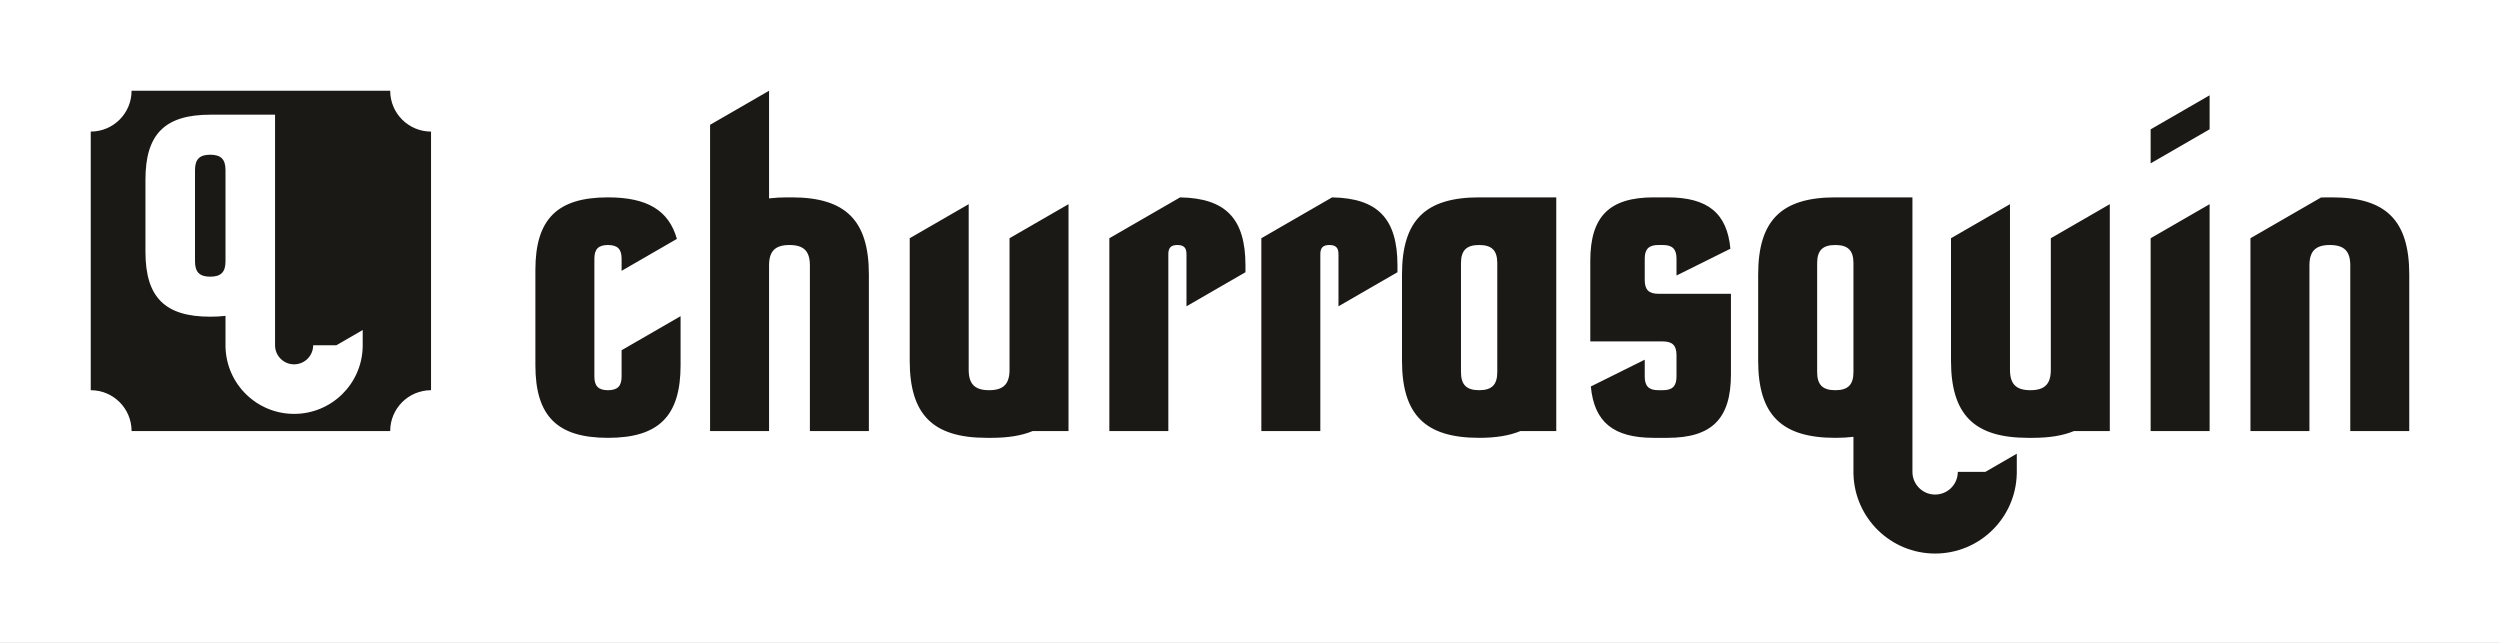
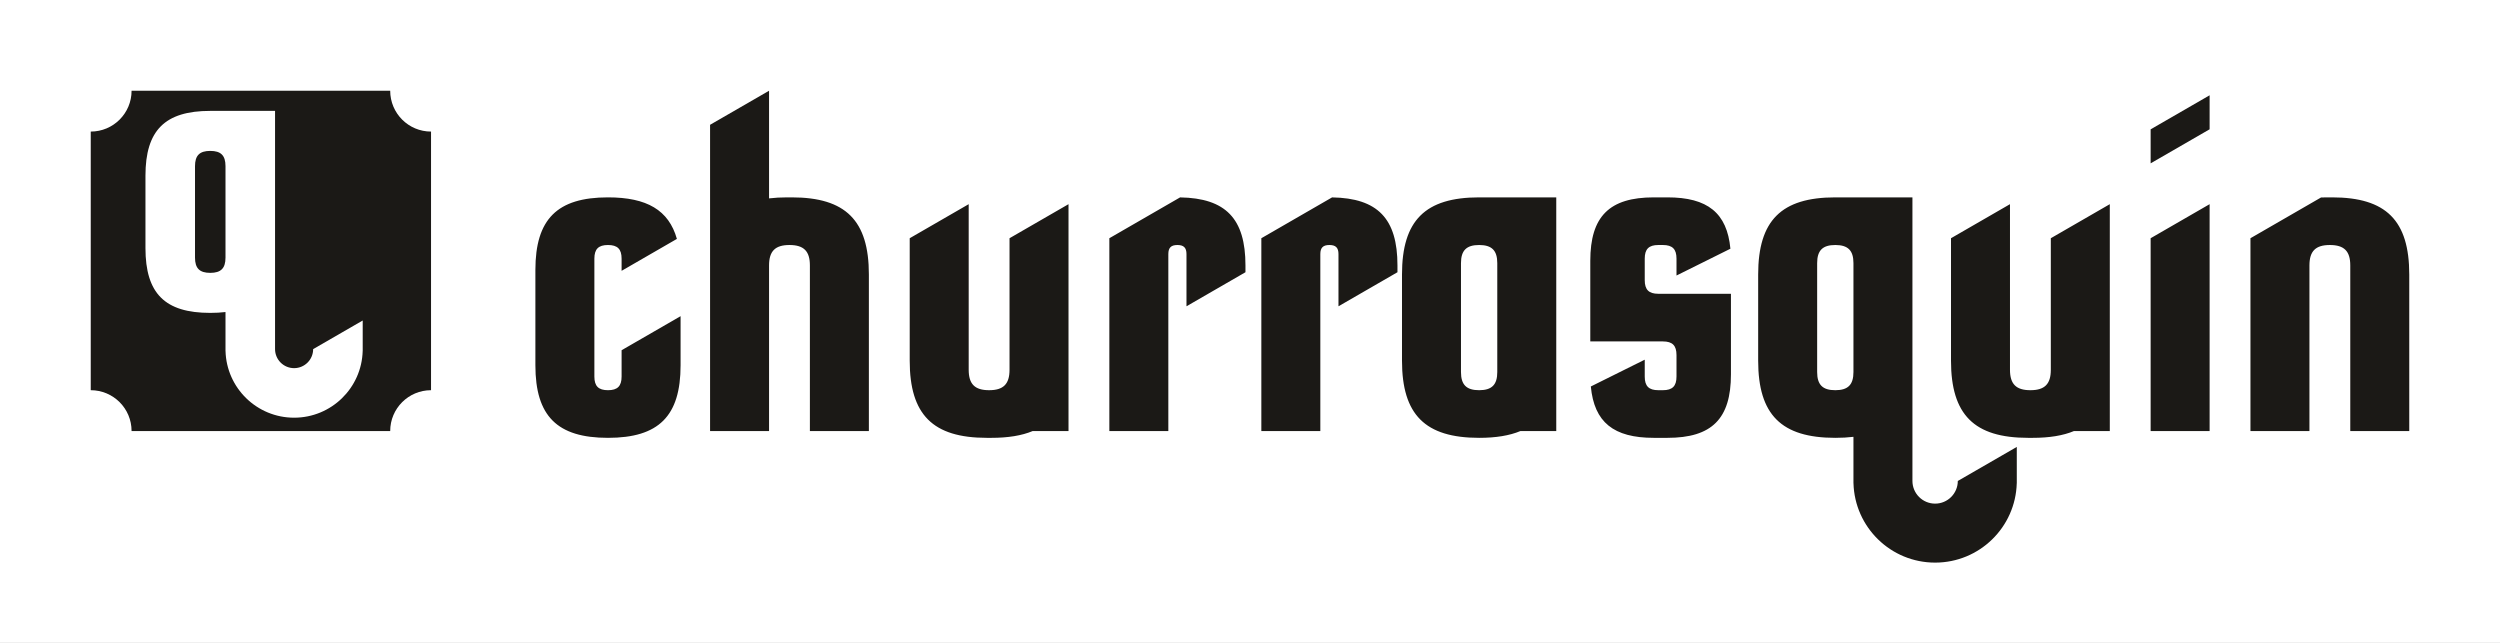
<svg xmlns="http://www.w3.org/2000/svg" viewBox="-40 -190 1102 283">
  <rect x="-40" y="-190" width="1102" height="283" fill="#FFFFFF" />
  <g transform="translate(0,-150) scale(0.75)">
    <path d="M0,24c13.255,0 24,-10.745 24,-24h152c0,13.255 10.745,24 24,24v152c-13.255,0 -24,10.745 -24,24h-152c0,-13.255 -10.745,-24 -24,-24z" fill="#1B1916" />
-     <path d="M70.24,132.8c-26.656,0 -38.08,-11.424 -38.08,-38.08v-42.56c0,-26.656 11.424,-38.08 38.08,-38.08h38.08v135.52c0,6.186 5.014,11.2 11.2,11.2c6.186,0 11.2,-5.014 11.2,-11.2h13.601l15.519,-8.96v10.08h-0.015c-0.593,21.75 -18.411,39.2 -40.305,39.2c-21.894,0 -39.712,-17.45 -40.305,-39.2h-0.015v-18.422c-2.771,0.337 -5.755,0.502 -8.96,0.502zM61.28,46.56v53.76c0,6.272 2.688,8.96 8.96,8.96c6.272,0 8.96,-2.688 8.96,-8.96v-53.76c0,-6.272 -2.688,-8.96 -8.96,-8.96c-6.272,0 -8.96,2.688 -8.96,8.96z" fill="#FFFFFF" />
+     <path d="M70.24,130.56c-26.656,0 -38.08,-11.424 -38.08,-38.08v-42.56c0,-26.656 11.424,-38.08 38.08,-38.08h38.08v140c0,6.186 5.014,11.2 11.2,11.2c6.186,0 11.2,-5.014 11.2,-11.2h0.022l29.098,-16.8v17.92h-0.015c-0.593,21.75 -18.411,39.2 -40.305,39.2c-21.894,0 -39.712,-17.45 -40.305,-39.2h-0.015v-22.902c-2.771,0.337 -5.755,0.502 -8.96,0.502zM61.28,44.32v53.76c0,6.272 2.688,8.96 8.96,8.96c6.272,0 8.96,-2.688 8.96,-8.96v-53.76c0,-6.272 -2.688,-8.96 -8.96,-8.96c-6.272,0 -8.96,2.688 -8.96,8.96z" fill="#FFFFFF" />
  </g>
-   <path transform="translate(196,0)" d="M32,-103c17.146,0 26.792,5.625 30.374,18.309l-24.374,14.072v-5.381c0,-4.2 -1.8,-6 -6,-6c-4.2,0 -6,1.8 -6,6v52c0,4.2 1.8,6 6,6c4.2,0 6,-1.8 6,-6l0,-11.619l26,-15.011v21.63c0,22.4 -9.6,32 -32,32c-22.4,0 -32,-9.6 -32,-32v-42c0,-22.4 9.6,-32 32,-32zM111,-103h2c23.8,0 34,10.2 34,34v69l-26,0v-73c0,-6.3 -2.7,-9 -9,-9c-6.3,0 -9,2.7 -9,9l0,73l-26,0v-134.989l26,-15.011l0,47.448c2.474,-0.301 5.139,-0.448 8,-0.448zM201,3h-2c-23.8,0 -34,-10.2 -34,-34v-53.989l26,-15.011v73c0,6.3 2.7,9 9,9c6.3,0 9,-2.7 9,-9l0,-57.989l26,-15.011v100l-15.785,0c-4.849,2.033 -10.887,3 -18.215,3zM313,-73v3l-26,15.011v-23.011c0,-2.8 -1.2,-4 -4,-4c-2.8,0 -4,1.2 -4,4v78l-26,0v-84.989l31.179,-18.001c20.158,0.335 28.821,9.388 28.821,29.99zM380,-73v3l-26,15.011v-23.011c0,-2.8 -1.2,-4 -4,-4c-2.8,0 -4,1.2 -4,4v78l-26,0v-84.989l31.179,-18.001c20.158,0.335 28.821,9.388 28.821,29.99zM416,3c-23.8,0 -34,-10.2 -34,-34v-38c0,-23.8 10.2,-34 34,-34h34v103l-15.785,0c-4.849,2.033 -10.887,3 -18.215,3zM408,-74v48c0,5.6 2.4,8 8,8c5.6,0 8,-2.4 8,-8v-48c0,-5.6 -2.4,-8 -8,-8c-5.6,0 -8,2.4 -8,8zM493,-103h6c17.709,0 26.275,6.857 27.763,22.637l-23.763,11.814v-7.451c0,-4.2 -1.8,-6 -6,-6h-2c-4.2,0 -6,1.8 -6,6v9.5c0,4.2 1.8,6 6,6l32,0v35.5c0,19.6 -8.4,28 -28,28h-6c-17.709,0 -26.275,-6.857 -27.763,-22.637l23.763,-11.814v7.451c0,4.2 1.8,6 6,6h2c4.2,0 6,-1.8 6,-6v-9.5c0,-4.2 -1.8,-6 -6,-6l-32,0v-35.5c0,-19.6 8.4,-28 28,-28zM573,3c-23.8,0 -34,-10.2 -34,-34v-38c0,-23.8 10.2,-34 34,-34h34v121c0,5.523 4.477,10 10,10c5.523,0 10,-4.477 10,-10h12.144l13.856,-8v9l-0.014,0c-0.53,19.42 -16.439,35 -35.986,35c-19.548,0 -35.457,-15.58 -35.986,-35h-0.014v-16.448c-2.474,0.301 -5.139,0.448 -8,0.448zM565,-74v48c0,5.6 2.4,8 8,8c5.6,0 8,-2.4 8,-8v-48c0,-5.6 -2.4,-8 -8,-8c-5.6,0 -8,2.4 -8,8zM660,3h-2c-23.8,0 -34,-10.2 -34,-34v-53.989l26,-15.011v73c0,6.3 2.7,9 9,9c6.3,0 9,-2.7 9,-9v-57.989l26,-15.011v100l-15.785,0c-4.849,2.033 -10.887,3 -18.215,3zM712,0v-84.989l26,-15.011v100zM712,-132.989l26,-15.011v14.989l-26,15.011zM790,-103h2c23.8,0 34,10.2 34,34v69l-26,0v-73c0,-6.3 -2.7,-9 -9,-9c-6.3,0 -9,2.7 -9,9v73l-26,0v-84.989l31.104,-17.958c0.942,-0.035 1.907,-0.053 2.896,-0.053z" fill="#1B1916" />
+   <path transform="translate(196,0)" d="M32,-103c17.146,0 26.792,5.625 30.374,18.309l-24.374,14.072v-5.381c0,-4.2 -1.8,-6 -6,-6c-4.2,0 -6,1.8 -6,6v52c0,4.2 1.8,6 6,6c4.2,0 6,-1.8 6,-6l0,-11.619l26,-15.011v21.63c0,22.4 -9.6,32 -32,32c-22.4,0 -32,-9.6 -32,-32v-42c0,-22.4 9.6,-32 32,-32zM111,-103h2c23.8,0 34,10.2 34,34v69l-26,0v-73c0,-6.3 -2.7,-9 -9,-9c-6.3,0 -9,2.7 -9,9l0,73l-26,0v-134.989l26,-15.011l0,47.448c2.474,-0.301 5.139,-0.448 8,-0.448zM201,3h-2c-23.8,0 -34,-10.2 -34,-34v-53.989l26,-15.011v73c0,6.3 2.7,9 9,9c6.3,0 9,-2.7 9,-9l0,-57.989l26,-15.011v100l-15.785,0c-4.849,2.033 -10.887,3 -18.215,3zM313,-73v3l-26,15.011v-23.011c0,-2.8 -1.2,-4 -4,-4c-2.8,0 -4,1.2 -4,4v78l-26,0v-84.989l31.179,-18.001c20.158,0.335 28.821,9.388 28.821,29.99zM380,-73v3l-26,15.011v-23.011c0,-2.8 -1.2,-4 -4,-4c-2.8,0 -4,1.2 -4,4v78l-26,0v-84.989l31.179,-18.001c20.158,0.335 28.821,9.388 28.821,29.99zM416,3c-23.8,0 -34,-10.2 -34,-34v-38c0,-23.8 10.2,-34 34,-34h34v103l-15.785,0c-4.849,2.033 -10.887,3 -18.215,3zM408,-74v48c0,5.6 2.4,8 8,8c5.6,0 8,-2.4 8,-8v-48c0,-5.6 -2.4,-8 -8,-8c-5.6,0 -8,2.4 -8,8zM493,-103h6c17.709,0 26.275,6.857 27.763,22.637l-23.763,11.814v-7.451c0,-4.2 -1.8,-6 -6,-6h-2c-4.2,0 -6,1.8 -6,6v9.5c0,4.2 1.8,6 6,6l32,0v35.5c0,19.6 -8.4,28 -28,28h-6c-17.709,0 -26.275,-6.857 -27.763,-22.637l23.763,-11.814v7.451c0,4.2 1.8,6 6,6h2c4.2,0 6,-1.8 6,-6v-9.5c0,-4.2 -1.8,-6 -6,-6l-32,0v-35.5c0,-19.6 8.4,-28 28,-28zM573,3c-23.8,0 -34,-10.2 -34,-34v-38c0,-23.8 10.2,-34 34,-34h34v125c0,5.523 4.477,10 10,10c5.523,0 10,-4.477 10,-10l0.019,0l25.981,-15v16l-0.014,0c-0.53,19.42 -16.439,35 -35.986,35c-19.548,0 -35.457,-15.58 -35.986,-35h-0.014v-20.448c-2.474,0.301 -5.139,0.448 -8,0.448zM565,-74v48c0,5.6 2.4,8 8,8c5.6,0 8,-2.4 8,-8v-48c0,-5.6 -2.4,-8 -8,-8c-5.6,0 -8,2.4 -8,8zM660,3h-2c-23.8,0 -34,-10.2 -34,-34v-53.989l26,-15.011v73c0,6.3 2.7,9 9,9c6.3,0 9,-2.7 9,-9v-57.989l26,-15.011v100l-15.785,0c-4.849,2.033 -10.887,3 -18.215,3zM712,0v-84.989l26,-15.011v100zM712,-132.989l26,-15.011v14.989l-26,15.011zM790,-103h2c23.8,0 34,10.2 34,34v69l-26,0v-73c0,-6.3 -2.7,-9 -9,-9c-6.3,0 -9,2.7 -9,9v73l-26,0v-84.989l31.104,-17.958c0.942,-0.035 1.907,-0.053 2.896,-0.053z" fill="#1B1916" />
</svg>
